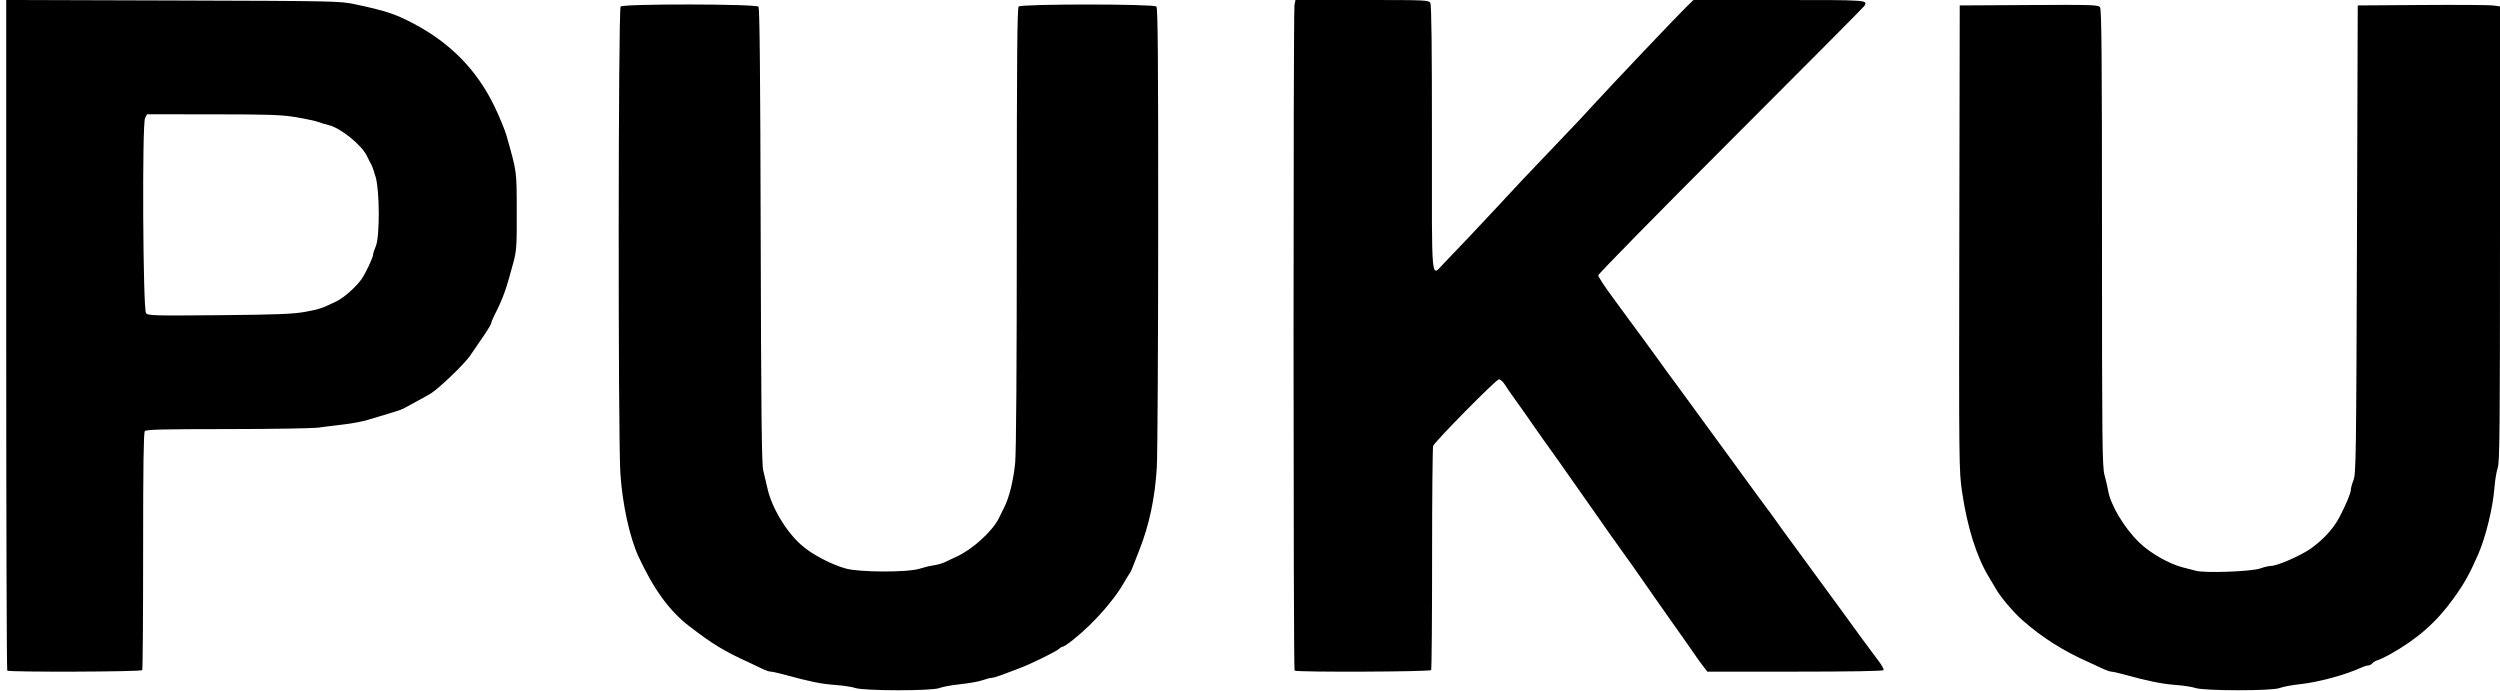
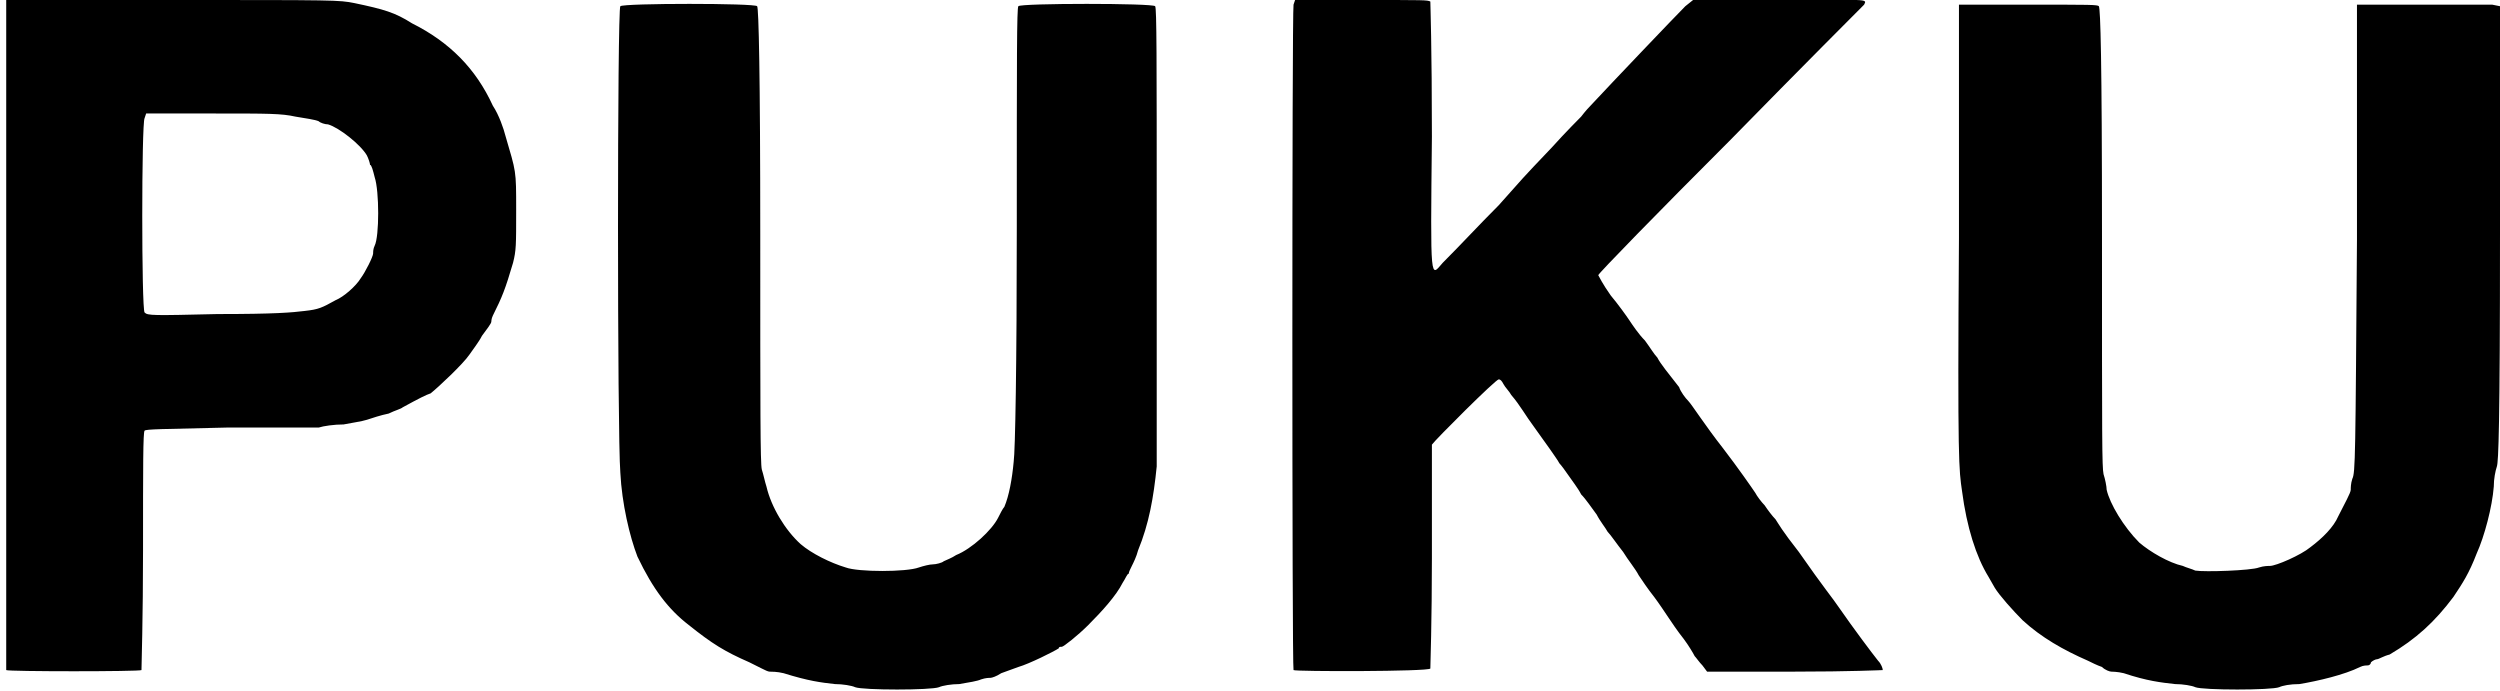
<svg xmlns="http://www.w3.org/2000/svg" viewBox="8 8 1608 444" role="img" aria-label="Puku Trading Trust">
-   <path fill="currentColor" fill-rule="evenodd" d="M558.00 450.49C556.08 449.79 550.23 448.91 545.00 448.54C536.05 447.89 528.99 446.45 512.50 441.92C508.65 440.86 504.69 440.00 503.70 440.00C502.71 440.00 500.23 439.15 498.20 438.12C496.16 437.09 492.48 435.33 490.00 434.21C474.05 427.00 466.45 422.39 451.25 410.70C438.56 400.92 428.46 387.06 418.70 366.00C413.00 353.70 408.31 332.23 407.03 312.59C405.48 288.63 405.63 13.77 407.20 12.20C409.03 10.37 494.33 10.48 495.85 12.31C496.62 13.25 497.04 56.15 497.28 159.56C497.55 272.38 497.92 306.63 498.89 310.50C499.58 313.25 500.79 318.39 501.58 321.93C504.38 334.50 513.37 349.61 523.35 358.50C530.03 364.45 542.33 370.97 552.00 373.68C560.87 376.16 591.91 376.24 599.50 373.79C602.25 372.90 606.37 371.91 608.67 371.59C610.96 371.27 614.11 370.37 615.67 369.60C617.22 368.82 620.75 367.16 623.50 365.91C633.69 361.25 646.51 349.52 650.56 341.14C651.53 339.14 653.11 335.93 654.07 334.00C657.24 327.65 659.90 316.66 660.96 305.58C661.62 298.60 662.00 243.84 662.00 154.03C662.00 45.98 662.28 13.12 663.20 12.20C664.93 10.47 750.07 10.47 751.80 12.20C752.72 13.12 752.99 45.91 752.95 153.95C752.92 231.25 752.52 300.80 752.07 308.50C750.90 328.26 747.19 345.79 740.73 362.00C739.09 366.12 737.22 370.91 736.59 372.63C735.96 374.36 734.97 376.38 734.39 377.13C733.82 377.89 732.06 380.75 730.50 383.50C726.19 391.07 717.59 401.61 708.62 410.33C701.40 417.34 692.95 424.00 691.28 424.00C690.94 424.00 689.95 424.62 689.08 425.39C686.87 427.33 670.65 435.27 663.73 437.81C660.56 438.97 655.60 440.84 652.72 441.96C649.83 443.08 646.74 444.00 645.86 444.00C644.97 444.00 642.30 444.69 639.90 445.53C637.51 446.38 631.09 447.53 625.62 448.09C620.15 448.65 614.12 449.76 612.22 450.55C607.59 452.49 563.35 452.43 558.00 450.49ZM1420.00 450.49C1418.08 449.80 1412.45 448.94 1407.50 448.58C1398.88 447.96 1389.63 446.09 1374.50 441.92C1370.65 440.86 1366.83 440.00 1366.00 440.00C1365.17 440.00 1362.47 439.04 1360.00 437.86C1357.53 436.68 1353.70 434.91 1351.50 433.94C1335.43 426.84 1321.83 418.27 1309.31 407.34C1303.05 401.87 1294.65 391.99 1291.61 386.50C1290.70 384.85 1288.83 381.70 1287.47 379.50C1279.48 366.58 1273.38 347.35 1270.02 324.50C1268.01 310.79 1267.97 307.40 1268.23 161.00L1268.50 11.50L1313.00 11.24C1353.95 11.00 1357.60 11.11 1358.75 12.68C1359.74 14.02 1360.00 45.28 1360.00 160.98C1360.00 293.23 1360.16 308.16 1361.63 313.54C1362.52 316.82 1363.56 321.30 1363.93 323.50C1365.54 332.96 1374.35 347.64 1384.02 357.00C1391.07 363.81 1403.17 370.71 1412.00 372.95C1414.47 373.58 1418.30 374.57 1420.50 375.14C1426.52 376.72 1456.39 375.61 1461.88 373.60C1464.28 372.72 1467.35 372.00 1468.69 372.00C1472.76 372.00 1488.21 365.23 1494.53 360.68C1502.63 354.84 1509.00 347.81 1512.81 340.50C1516.98 332.48 1520.00 325.26 1520.00 323.28C1520.00 322.16 1520.79 319.28 1521.75 316.88C1523.37 312.80 1523.53 302.19 1524.00 162.00L1524.50 11.50L1566.00 11.21C1588.83 11.05 1609.41 11.19 1611.75 11.52L1616.00 12.12L1616.00 158.44C1616.00 283.48 1615.79 305.34 1614.55 308.85C1613.76 311.10 1612.80 316.89 1612.42 321.72C1611.40 334.70 1606.87 353.29 1601.99 364.50C1596.54 377.02 1592.96 383.43 1586.07 392.97C1574.97 408.37 1562.81 419.04 1545.00 429.01C1541.97 430.70 1538.51 432.33 1537.29 432.64C1536.08 432.95 1534.56 433.83 1533.92 434.60C1533.28 435.37 1532.09 436.00 1531.28 436.00C1530.47 436.00 1528.38 436.65 1526.65 437.45C1516.32 442.19 1499.06 446.84 1487.09 448.11C1481.92 448.66 1476.13 449.76 1474.22 450.55C1469.60 452.48 1425.36 452.43 1420.00 450.49ZM12.67 439.33C12.30 438.97 12.00 341.76 12.00 223.32L12.00 7.98L119.25 8.31C224.17 8.63 226.72 8.69 236.50 10.77C255.93 14.90 262.19 16.96 273.85 23.09C297.58 35.56 314.64 52.93 325.88 76.11C329.19 82.92 332.78 91.65 333.87 95.50C340.53 119.16 340.30 117.46 340.37 143.85C340.44 166.47 340.25 169.20 338.16 177.00C333.39 194.80 331.63 199.67 325.84 211.14C324.83 213.14 324.00 215.24 324.00 215.81C324.00 216.38 321.74 220.15 318.98 224.18C316.23 228.20 312.35 233.87 310.37 236.78C306.71 242.14 290.32 257.91 285.11 261.08C282.68 262.56 278.91 264.63 267.31 270.88C266.31 271.42 262.12 272.84 258.00 274.04C253.88 275.23 247.80 277.05 244.50 278.08C241.20 279.10 234.25 280.42 229.05 281.00C223.85 281.59 216.65 282.49 213.05 283.01C209.45 283.53 183.04 283.97 154.37 283.98C112.24 284.00 102.03 284.25 101.14 285.33C100.36 286.27 100.04 308.60 100.06 362.36C100.07 404.00 99.81 438.50 99.48 439.03C98.80 440.13 13.75 440.42 12.67 439.33ZM840.67 439.33C839.82 438.49 839.78 15.35 840.62 11.13L841.25 8.00L884.09 8.00C925.87 8.00 926.96 8.05 928.00 9.99C928.73 11.37 929.05 38.57 929.02 96.99C928.96 192.53 928.37 186.04 936.38 177.72C948.33 165.32 959.08 153.94 972.03 140.00C989.45 121.26 985.13 125.84 1006.00 103.96C1015.62 93.87 1024.17 84.89 1025.00 83.99C1025.83 83.10 1028.95 79.70 1031.94 76.43C1044.97 62.22 1086.19 18.79 1092.37 12.75L1097.24 8.00L1152.62 8.00C1210.16 8.00 1209.58 7.96 1207.06 11.94C1206.55 12.74 1167.86 51.66 1121.07 98.45C1074.28 145.23 1036.00 184.22 1036.00 185.09C1036.00 185.96 1039.78 191.81 1044.40 198.08C1049.02 204.36 1054.53 211.88 1056.65 214.80C1058.77 217.71 1062.97 223.43 1066.00 227.50C1069.03 231.58 1072.62 236.51 1074.00 238.48C1076.51 242.06 1081.46 248.84 1088.00 257.65C1089.92 260.25 1092.85 264.26 1094.50 266.57C1096.15 268.88 1105.83 282.12 1116.00 296.00C1126.17 309.89 1135.72 322.99 1137.22 325.11C1138.72 327.24 1141.64 331.21 1143.72 333.93C1145.80 336.64 1148.62 340.50 1150.00 342.49C1152.39 345.94 1154.84 349.32 1165.09 363.26C1181.85 386.07 1187.10 393.24 1191.25 399.00C1200.69 412.08 1212.60 428.31 1216.29 433.12C1218.38 435.83 1219.82 438.49 1219.48 439.03C1219.10 439.64 1198.04 440.00 1162.53 440.00L1106.17 440.00L1103.29 436.25C1101.70 434.19 1099.67 431.38 1098.77 430.00C1097.87 428.62 1094.42 423.68 1091.09 419.00C1087.77 414.32 1083.48 408.25 1081.55 405.50C1079.62 402.75 1075.35 396.68 1072.06 392.00C1068.76 387.32 1064.38 381.02 1062.31 378.00C1060.25 374.98 1055.62 368.45 1052.02 363.50C1048.43 358.55 1044.26 352.70 1042.76 350.50C1041.26 348.30 1037.80 343.35 1035.07 339.50C1032.34 335.65 1028.07 329.57 1025.59 326.00C1023.10 322.43 1019.46 317.25 1017.50 314.50C1015.54 311.75 1012.86 307.93 1011.54 306.00C1010.22 304.07 1007.34 300.02 1005.13 297.00C1002.91 293.98 998.61 287.90 995.57 283.50C989.75 275.11 986.03 269.82 980.94 262.75C979.26 260.41 976.97 257.04 975.84 255.25C974.72 253.46 973.03 252.00 972.08 252.00C970.33 252.00 931.08 291.76 929.80 294.83C929.42 295.75 929.11 328.33 929.12 367.24C929.12 406.15 928.85 438.44 928.51 438.99C927.81 440.12 841.79 440.46 840.67 439.33ZM204.00 208.63C213.14 207.01 215.34 206.27 224.80 201.61C229.39 199.35 237.17 192.39 240.58 187.49C243.27 183.61 248.00 173.54 248.00 171.68C248.00 170.89 248.77 168.50 249.71 166.37C252.28 160.57 252.24 131.12 249.66 122.00C248.64 118.42 247.40 114.83 246.89 114.00C246.39 113.17 245.13 110.70 244.09 108.50C240.67 101.23 226.89 90.11 219.23 88.43C217.73 88.10 214.93 87.25 213.00 86.53C211.07 85.82 204.55 84.41 198.50 83.40C189.07 81.83 181.43 81.56 145.03 81.53L102.56 81.50L101.30 84.00C99.33 87.91 99.93 207.01 101.93 209.42C103.26 211.01 106.72 211.11 148.93 210.73C185.84 210.39 196.31 209.99 204.00 208.63Z" />
+   <path fill="currentColor" fill-rule="evenodd" d="M558 450C556 449 550 448 545 448C536 447 528 446 512 441C508 440 504 440 503 440C502 440 500 439 498 438C496 437 492 435 490 434C474 427 466 422 451 410C438 400 428 387 418 366C413 353 408 332 407 312C405 288 405 13 407 12C409 10 494 10 495 12C496 13 497 56 497 159C497 272 497 306 498 310C499 313 500 318 501 321C504 334 513 349 523 358C530 364 542 370 552 373C560 376 591 376 599 373C602 372 606 371 608 371C610 371 614 370 615 369C617 368 620 367 623 365C633 361 646 349 650 341C651 339 653 335 654 334C657 327 659 316 660 305C661 298 662 243 662 154C662 45 662 13 663 12C664 10 750 10 751 12C752 13 752 45 752 153C752 231 752 300 752 308C750 328 747 345 740 362C739 366 737 370 736 372C735 374 734 376 734 377C733 377 732 380 730 383C726 391 717 401 708 410C701 417 692 424 691 424C690 424 689 424 689 425C686 427 670 435 663 437C660 438 655 440 652 441C649 443 646 444 645 444C644 444 642 444 639 445C637 446 631 447 625 448C620 448 614 449 612 450C607 452 563 452 558 450ZM1420 450C1418 449 1412 448 1407 448C1398 447 1389 446 1374 441C1370 440 1366 440 1366 440C1365 440 1362 439 1360 437C1357 436 1353 434 1351 433C1335 426 1321 418 1309 407C1303 401 1294 391 1291 386C1290 384 1288 381 1287 379C1279 366 1273 347 1270 324C1268 310 1267 307 1268 161L1268 11L1313 11C1353 11 1357 11 1358 12C1359 14 1360 45 1360 160C1360 293 1360 308 1361 313C1362 316 1363 321 1363 323C1365 332 1374 347 1384 357C1391 363 1403 370 1412 372C1414 373 1418 374 1420 375C1426 376 1456 375 1461 373C1464 372 1467 372 1468 372C1472 372 1488 365 1494 360C1502 354 1509 347 1512 340C1516 332 1520 325 1520 323C1520 322 1520 319 1521 316C1523 312 1523 302 1524 162L1524 11L1566 11C1588 11 1609 11 1611 11L1616 12L1616 158C1616 283 1615 305 1614 308C1613 311 1612 316 1612 321C1611 334 1606 353 1601 364C1596 377 1592 383 1586 392C1574 408 1562 419 1545 429C1541 430 1538 432 1537 432C1536 432 1534 433 1533 434C1533 435 1532 436 1531 436C1530 436 1528 436 1526 437C1516 442 1499 446 1487 448C1481 448 1476 449 1474 450C1469 452 1425 452 1420 450ZM12 439C12 438 12 341 12 223L12 7L119 8C224 8 226 8 236 10C255 14 262 16 273 23C297 35 314 52 325 76C329 82 332 91 333 95C340 119 340 117 340 143C340 166 340 169 338 177C333 194 331 199 325 211C324 213 324 215 324 215C324 216 321 220 318 224C316 228 312 233 310 236C306 242 290 257 285 261C282 262 278 264 267 270C266 271 262 272 258 274C253 275 247 277 244 278C241 279 234 280 229 281C223 281 216 282 213 283C209 283 183 283 154 283C112 284 102 284 101 285C100 286 100 308 100 362C100 404 99 438 99 439C98 440 13 440 12 439ZM840 439C839 438 839 15 840 11L841 8L884 8C925 8 926 8 928 9C928 11 929 38 929 96C928 192 928 186 936 177C948 165 959 153 972 140C989 121 985 125 1006 103C1015 93 1024 84 1025 83C1025 83 1028 79 1031 76C1044 62 1086 18 1092 12L1097 8L1152 8C1210 8 1209 7 1207 11C1206 12 1167 51 1121 98C1074 145 1036 184 1036 185C1036 185 1039 191 1044 198C1049 204 1054 211 1056 214C1058 217 1062 223 1066 227C1069 231 1072 236 1074 238C1076 242 1081 248 1088 257C1089 260 1092 264 1094 266C1096 268 1105 282 1116 296C1126 309 1135 322 1137 325C1138 327 1141 331 1143 333C1145 336 1148 340 1150 342C1152 345 1154 349 1165 363C1181 386 1187 393 1191 399C1200 412 1212 428 1216 433C1218 435 1219 438 1219 439C1219 439 1198 440 1162 440L1106 440L1103 436C1101 434 1099 431 1098 430C1097 428 1094 423 1091 419C1087 414 1083 408 1081 405C1079 402 1075 396 1072 392C1068 387 1064 381 1062 378C1060 374 1055 368 1052 363C1048 358 1044 352 1042 350C1041 348 1037 343 1035 339C1032 335 1028 329 1025 326C1023 322 1019 317 1017 314C1015 311 1012 307 1011 306C1010 304 1007 300 1005 297C1002 293 998 287 995 283C989 275 986 269 980 262C979 260 976 257 975 255C974 253 973 252 972 252C970 252 931 291 929 294C929 295 929 328 929 367C929 406 928 438 928 438C927 440 841 440 840 439ZM204 208C213 207 215 206 224 201C229 199 237 192 240 187C243 183 248 173 248 171C248 170 248 168 249 166C252 160 252 131 249 122C248 118 247 114 246 114C246 113 245 110 244 108C240 101 226 90 219 88C217 88 214 87 213 86C211 85 204 84 198 83C189 81 181 81 145 81L102 81L101 84C99 87 99 207 101 209C103 211 106 211 148 210C185 210 196 209 204 208Z" />
</svg>
